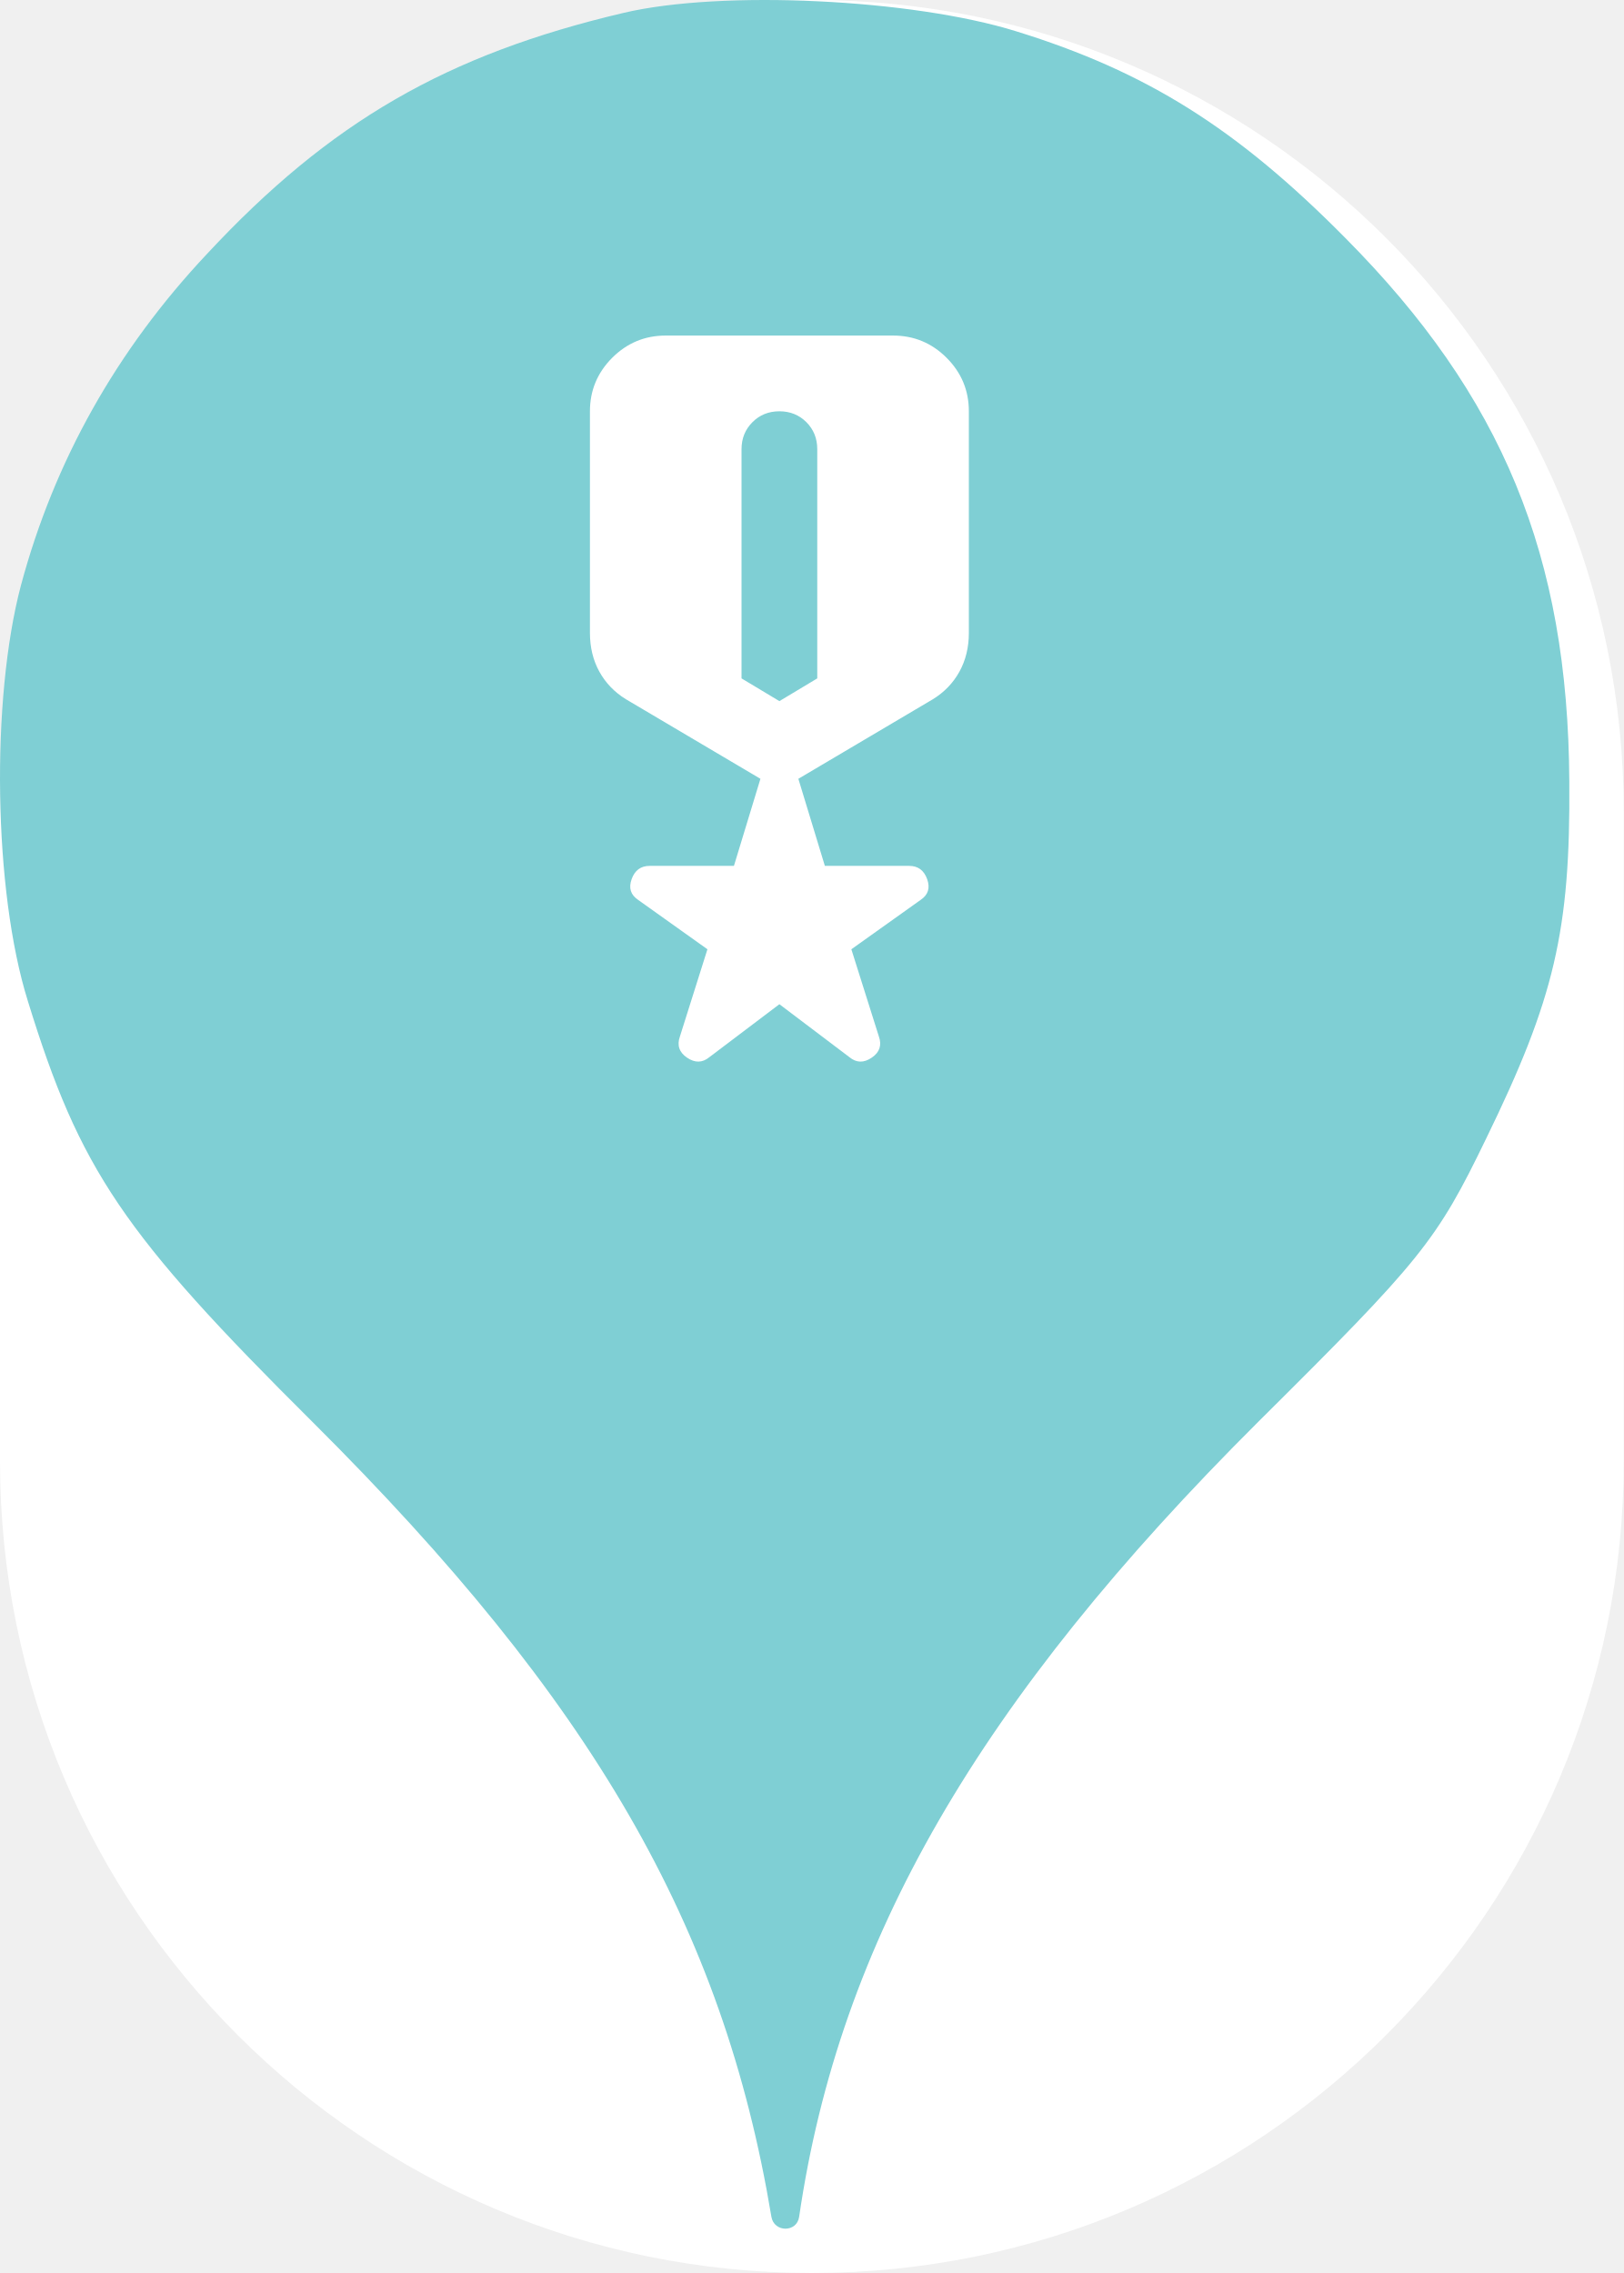
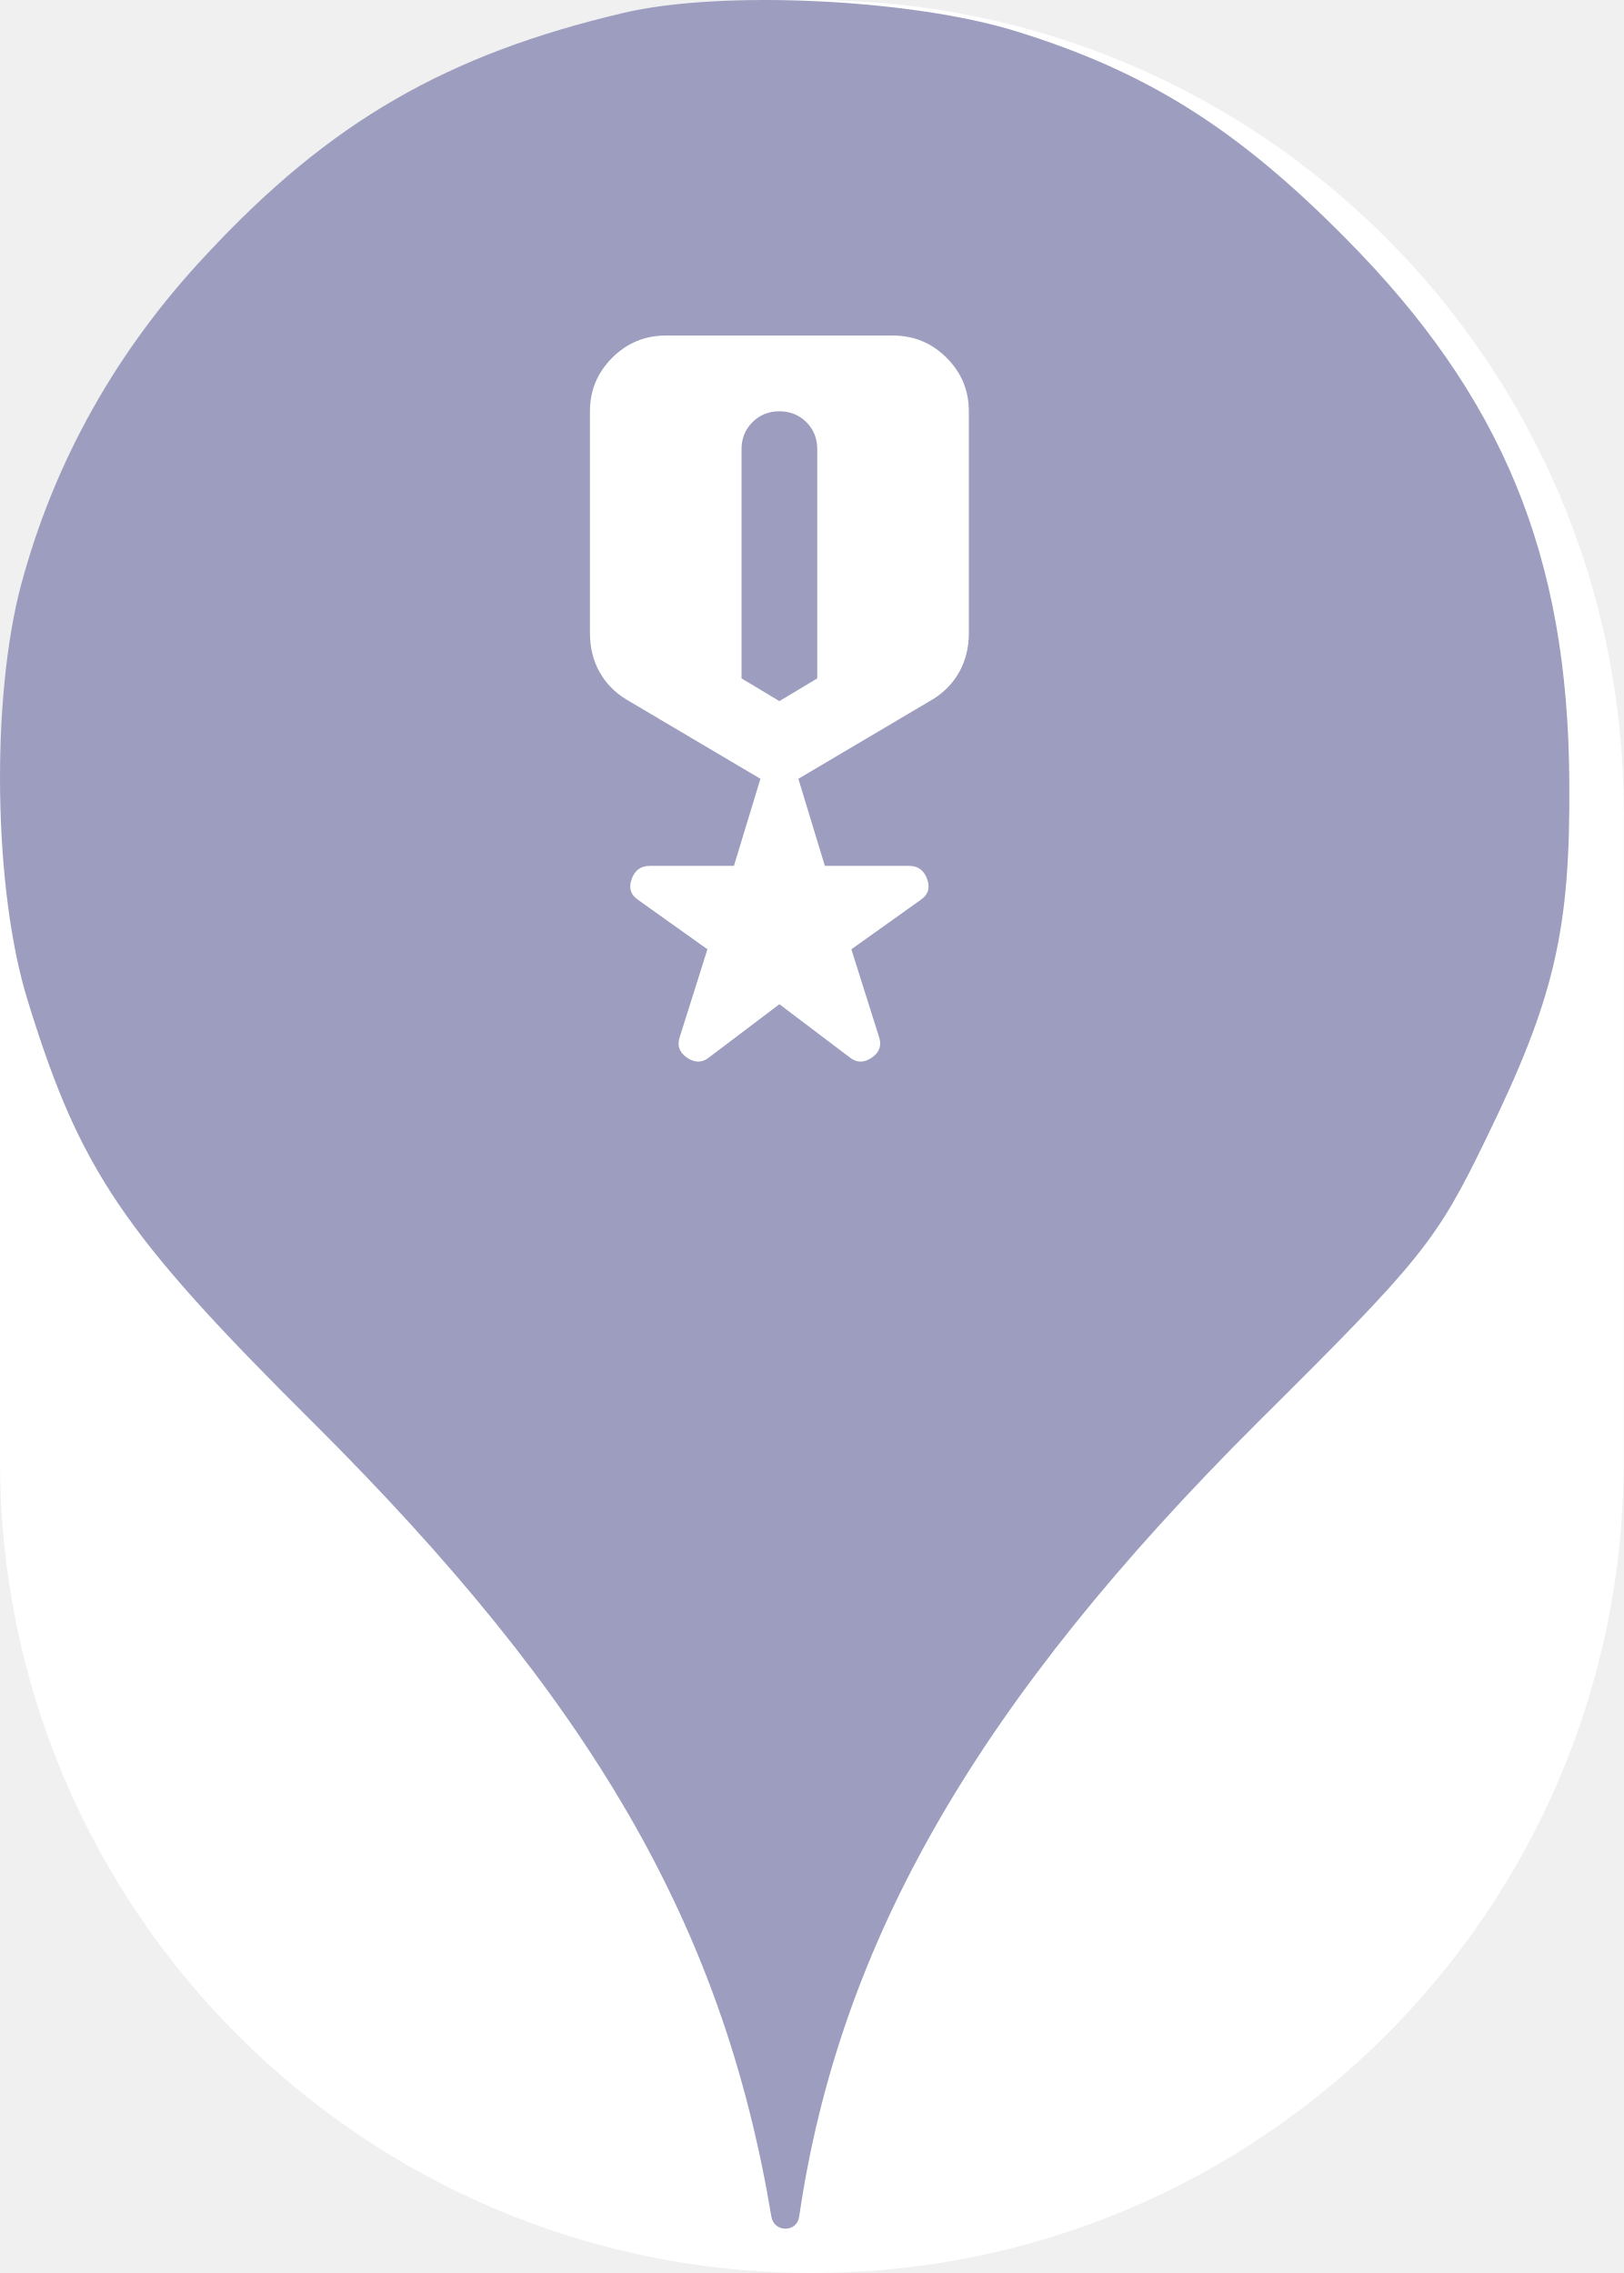
<svg xmlns="http://www.w3.org/2000/svg" viewBox="0 0 25 35" height="35" width="25">
  <rect fill="none" x="0" y="0" width="25" height="35" />
  <rect x="0" y="0" width="25" height="35" rx="12.5" ry="12.5" fill="#ffffff" />
-   <path fill="#7fcfd4" transform="translate(0 0)" d="M3.184 3.913C5.086 1.869 6.882 0.838 9.602 0.198C11.113 -0.158 14.046 -0.016 15.646 0.482C17.655 1.104 19.042 1.975 20.713 3.664C23.131 6.1 24.144 8.553 24.162 12.037C24.18 14.331 23.931 15.38 22.882 17.531C22.117 19.113 21.886 19.398 19.38 21.886C15.06 26.189 12.926 29.886 12.304 34.135C12.27 34.379 11.918 34.378 11.877 34.135C11.131 29.655 9.122 26.189 4.82 21.904C1.886 18.989 1.229 18.011 0.429 15.415C-0.105 13.709 -0.14 10.758 0.322 9.015C0.837 7.095 1.797 5.389 3.184 3.913ZM10.578 16.286C10.7 16.369 10.814 16.367 10.921 16.279L12 15.463L13.079 16.279C13.186 16.367 13.3 16.369 13.422 16.286C13.543 16.204 13.58 16.094 13.531 15.958L13.108 14.617L14.173 13.858C14.29 13.78 14.324 13.674 14.275 13.537C14.226 13.401 14.134 13.333 13.998 13.333H12.7L12.292 11.992L14.363 10.767C14.537 10.66 14.674 10.519 14.771 10.344C14.868 10.169 14.917 9.969 14.917 9.746V6.333C14.917 6.012 14.803 5.738 14.574 5.509C14.346 5.281 14.071 5.167 13.75 5.167H10.25C9.929 5.167 9.655 5.281 9.426 5.509C9.198 5.738 9.083 6.012 9.083 6.333V9.746C9.083 9.969 9.132 10.169 9.229 10.344C9.326 10.519 9.463 10.66 9.637 10.767L11.708 11.992L11.3 13.333H10.002C9.866 13.333 9.774 13.401 9.725 13.537C9.676 13.674 9.71 13.78 9.827 13.858L10.892 14.617L10.469 15.958C10.42 16.094 10.457 16.204 10.578 16.286ZM12.583 10.446L12 10.796L11.417 10.446V6.917C11.417 6.751 11.473 6.613 11.585 6.501C11.696 6.389 11.835 6.333 12 6.333C12.165 6.333 12.304 6.389 12.416 6.501C12.527 6.613 12.583 6.751 12.583 6.917V10.446Z" />
+   <path fill="#9d9ebf" transform="translate(0 0)" d="M3.184 3.913C5.086 1.869 6.882 0.838 9.602 0.198C11.113 -0.158 14.046 -0.016 15.646 0.482C17.655 1.104 19.042 1.975 20.713 3.664C23.131 6.1 24.144 8.553 24.162 12.037C24.18 14.331 23.931 15.38 22.882 17.531C22.117 19.113 21.886 19.398 19.38 21.886C15.06 26.189 12.926 29.886 12.304 34.135C12.27 34.379 11.918 34.378 11.877 34.135C11.131 29.655 9.122 26.189 4.82 21.904C1.886 18.989 1.229 18.011 0.429 15.415C-0.105 13.709 -0.14 10.758 0.322 9.015C0.837 7.095 1.797 5.389 3.184 3.913ZM10.578 16.286C10.7 16.369 10.814 16.367 10.921 16.279L12 15.463L13.079 16.279C13.186 16.367 13.3 16.369 13.422 16.286C13.543 16.204 13.58 16.094 13.531 15.958L13.108 14.617L14.173 13.858C14.29 13.78 14.324 13.674 14.275 13.537C14.226 13.401 14.134 13.333 13.998 13.333H12.7L12.292 11.992L14.363 10.767C14.537 10.66 14.674 10.519 14.771 10.344C14.868 10.169 14.917 9.969 14.917 9.746V6.333C14.917 6.012 14.803 5.738 14.574 5.509C14.346 5.281 14.071 5.167 13.75 5.167H10.25C9.929 5.167 9.655 5.281 9.426 5.509C9.198 5.738 9.083 6.012 9.083 6.333V9.746C9.083 9.969 9.132 10.169 9.229 10.344C9.326 10.519 9.463 10.66 9.637 10.767L11.708 11.992L11.3 13.333H10.002C9.866 13.333 9.774 13.401 9.725 13.537C9.676 13.674 9.71 13.78 9.827 13.858L10.892 14.617L10.469 15.958C10.42 16.094 10.457 16.204 10.578 16.286ZM12.583 10.446L12 10.796L11.417 10.446V6.917C11.417 6.751 11.473 6.613 11.585 6.501C11.696 6.389 11.835 6.333 12 6.333C12.165 6.333 12.304 6.389 12.416 6.501C12.527 6.613 12.583 6.751 12.583 6.917V10.446Z" />
</svg>
